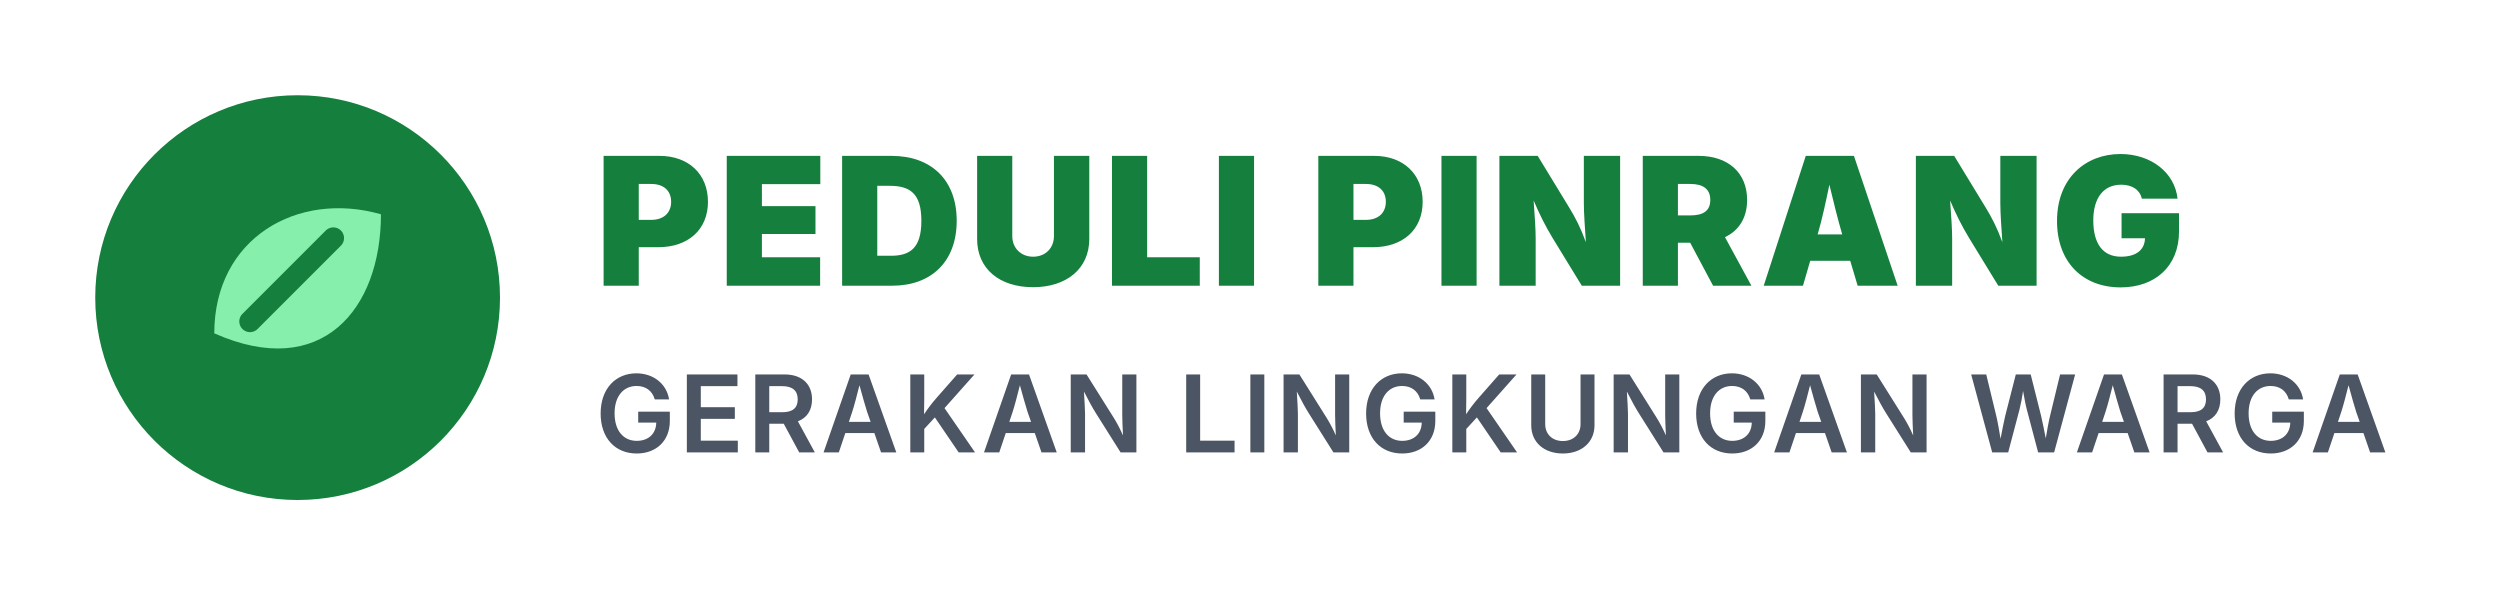
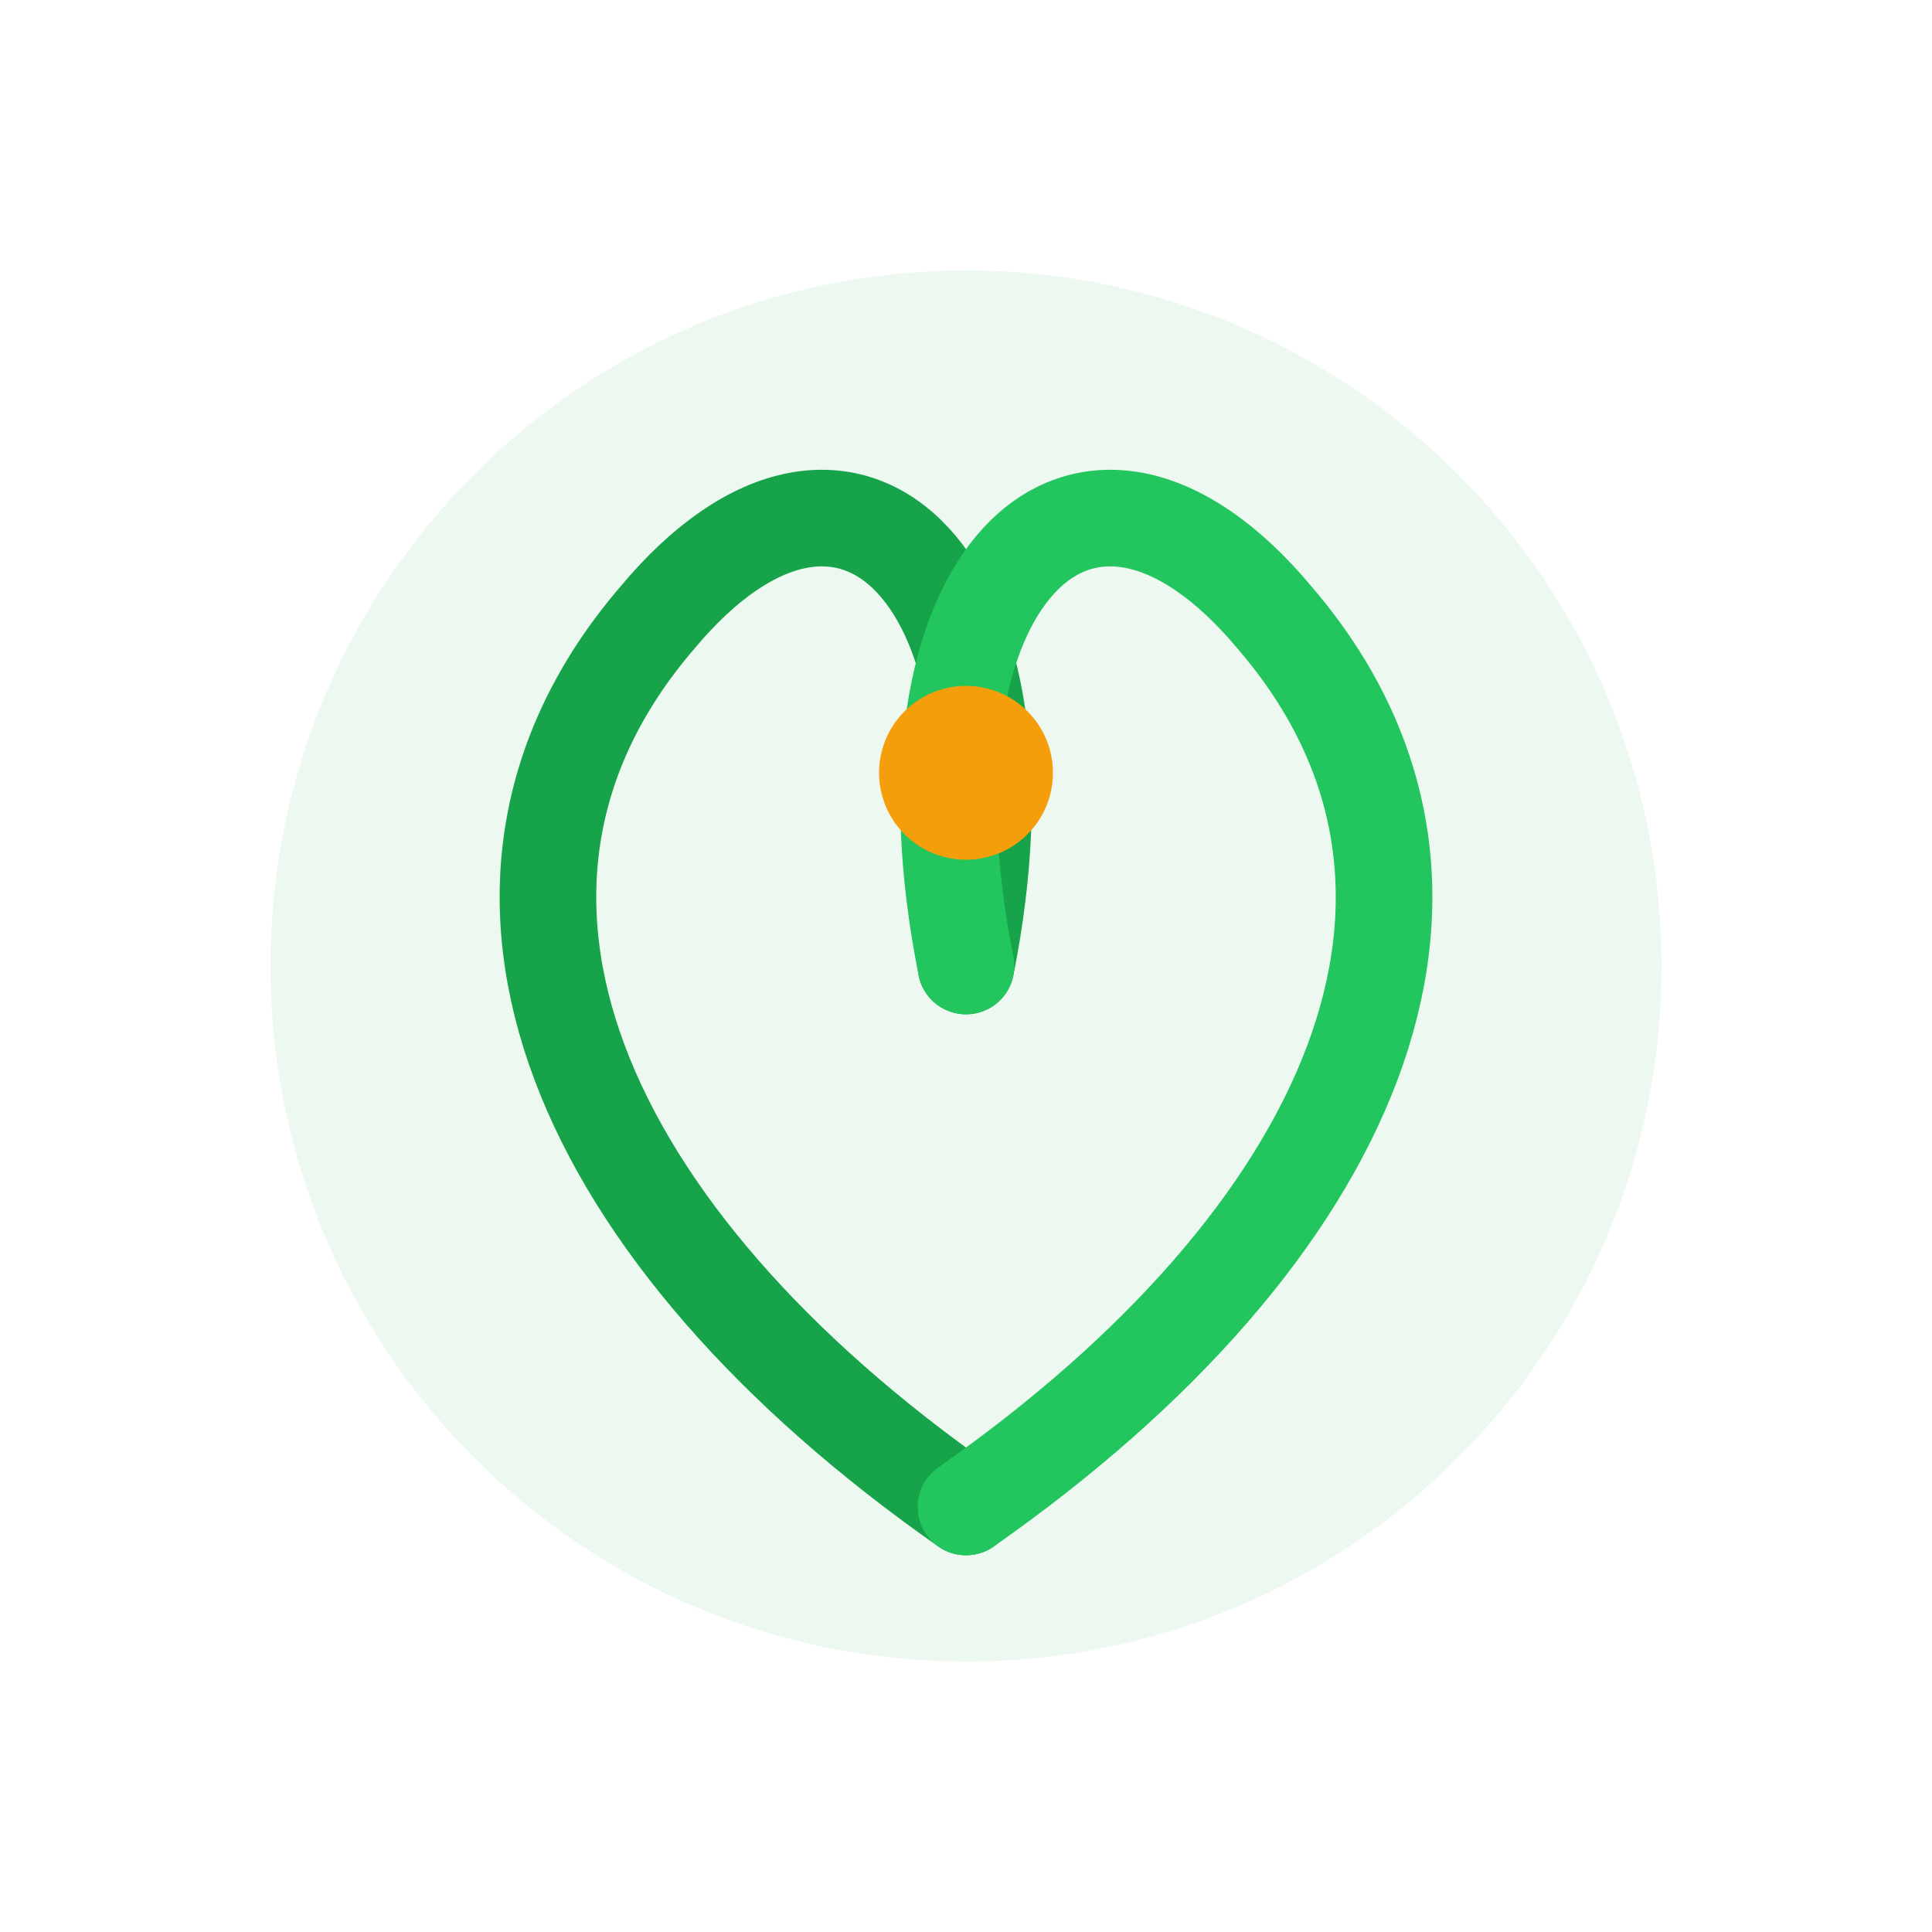
- <svg xmlns="http://www.w3.org/2000/svg" viewBox="0 0 210 50" fill="none">
-   <g transform="translate(6, 6)">
-     <circle cx="19" cy="19" r="17" fill="#15803d" />
-     <path d="M12 22 C12 14 19 10 26 12 C26 20 21 26 12 22 Z" fill="#86efac" />
-     <path d="M15 21 L22 14" stroke="#15803d" stroke-width="1.8" stroke-linecap="round" />
+ <svg xmlns="http://www.w3.org/2000/svg" viewBox="0 0 100 100" fill="none">
+   <g transform="translate(10, 10)">
+     <circle cx="40" cy="40" r="36" fill="#16a34a" opacity="0.08" />
+     <path d="M40 68 C20 54 12 36 24 22 C34 10 44 20 40 40" stroke="#16a34a" stroke-width="5" stroke-linecap="round" fill="none" />
+     <path d="M40 68 C60 54 68 36 56 22 C46 10 36 20 40 40" stroke="#22c55e" stroke-width="5" stroke-linecap="round" fill="none" />
+     <circle cx="40" cy="30" r="4.5" fill="#f59e0b" />
  </g>
-   <text x="50" y="24" font-family="'Inter', 'Segoe UI', -apple-system, sans-serif" font-weight="900" font-size="15" fill="#15803d" letter-spacing="0.5">PEDULI PINRANG</text>
-   <text x="50" y="38" font-family="'Inter', 'Segoe UI', -apple-system, sans-serif" font-weight="600" font-size="9" fill="#4b5563" letter-spacing="0.3">GERAKAN LINGKUNGAN WARGA</text>
</svg>
